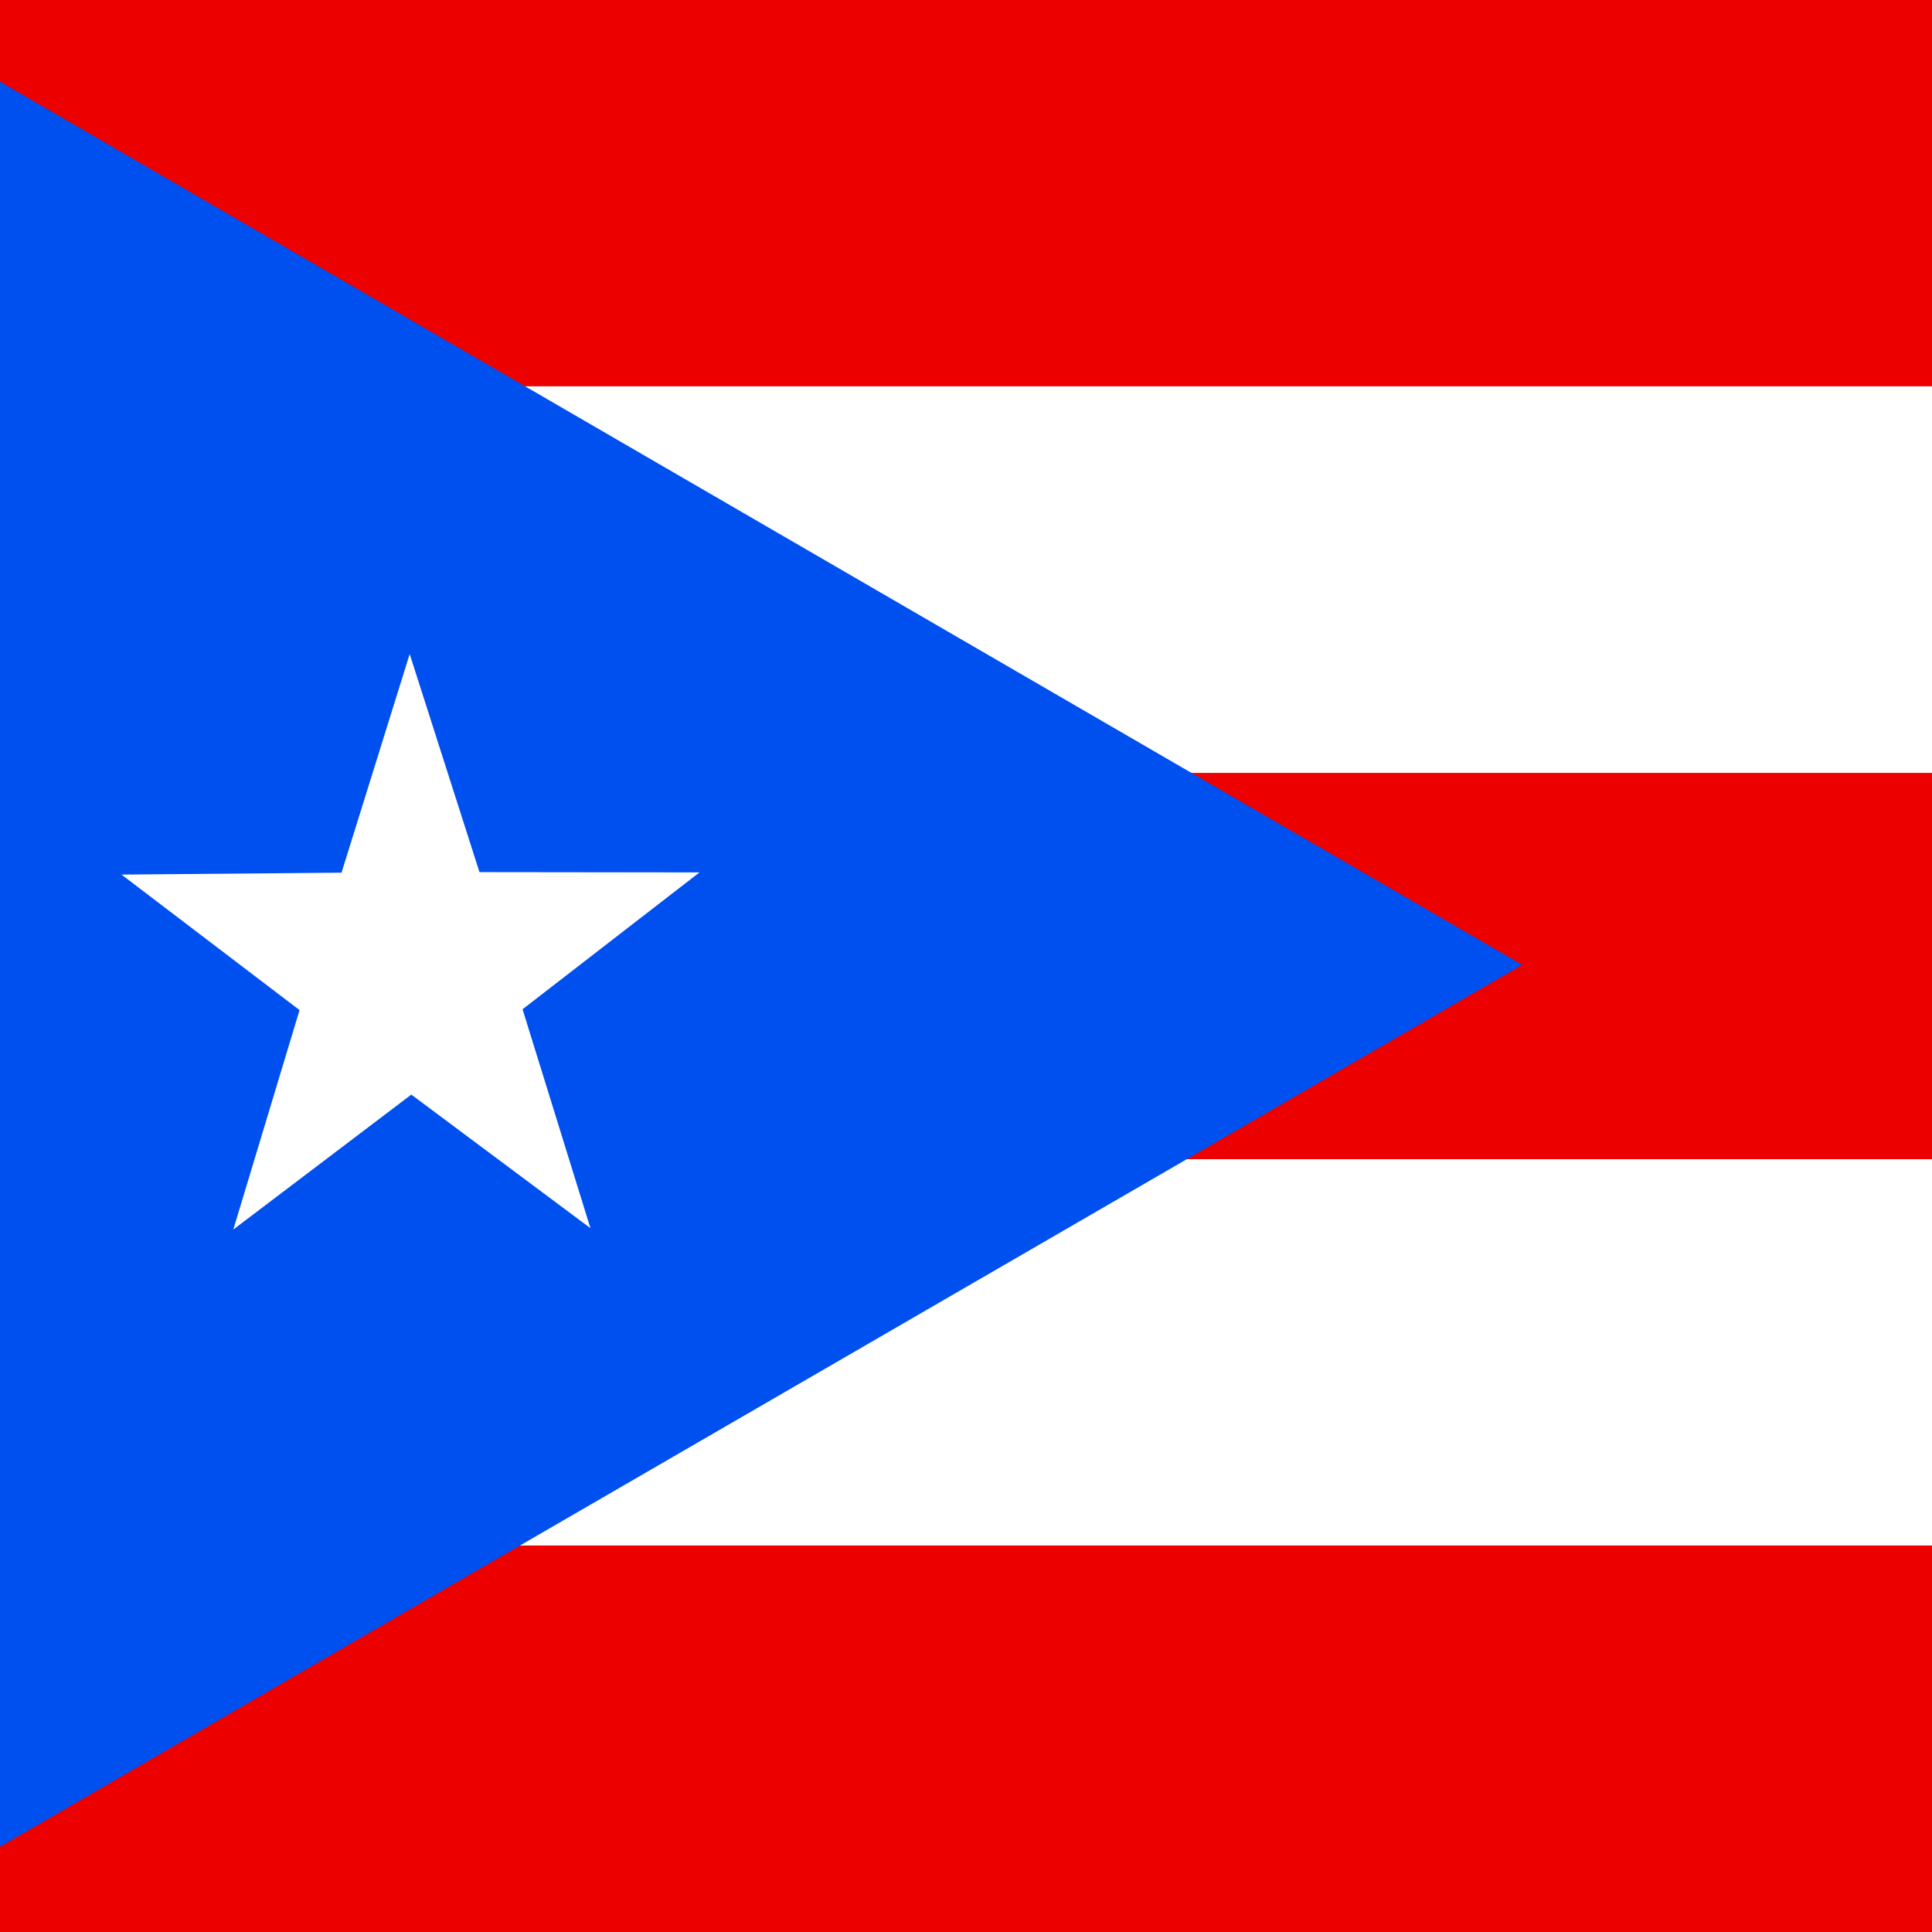
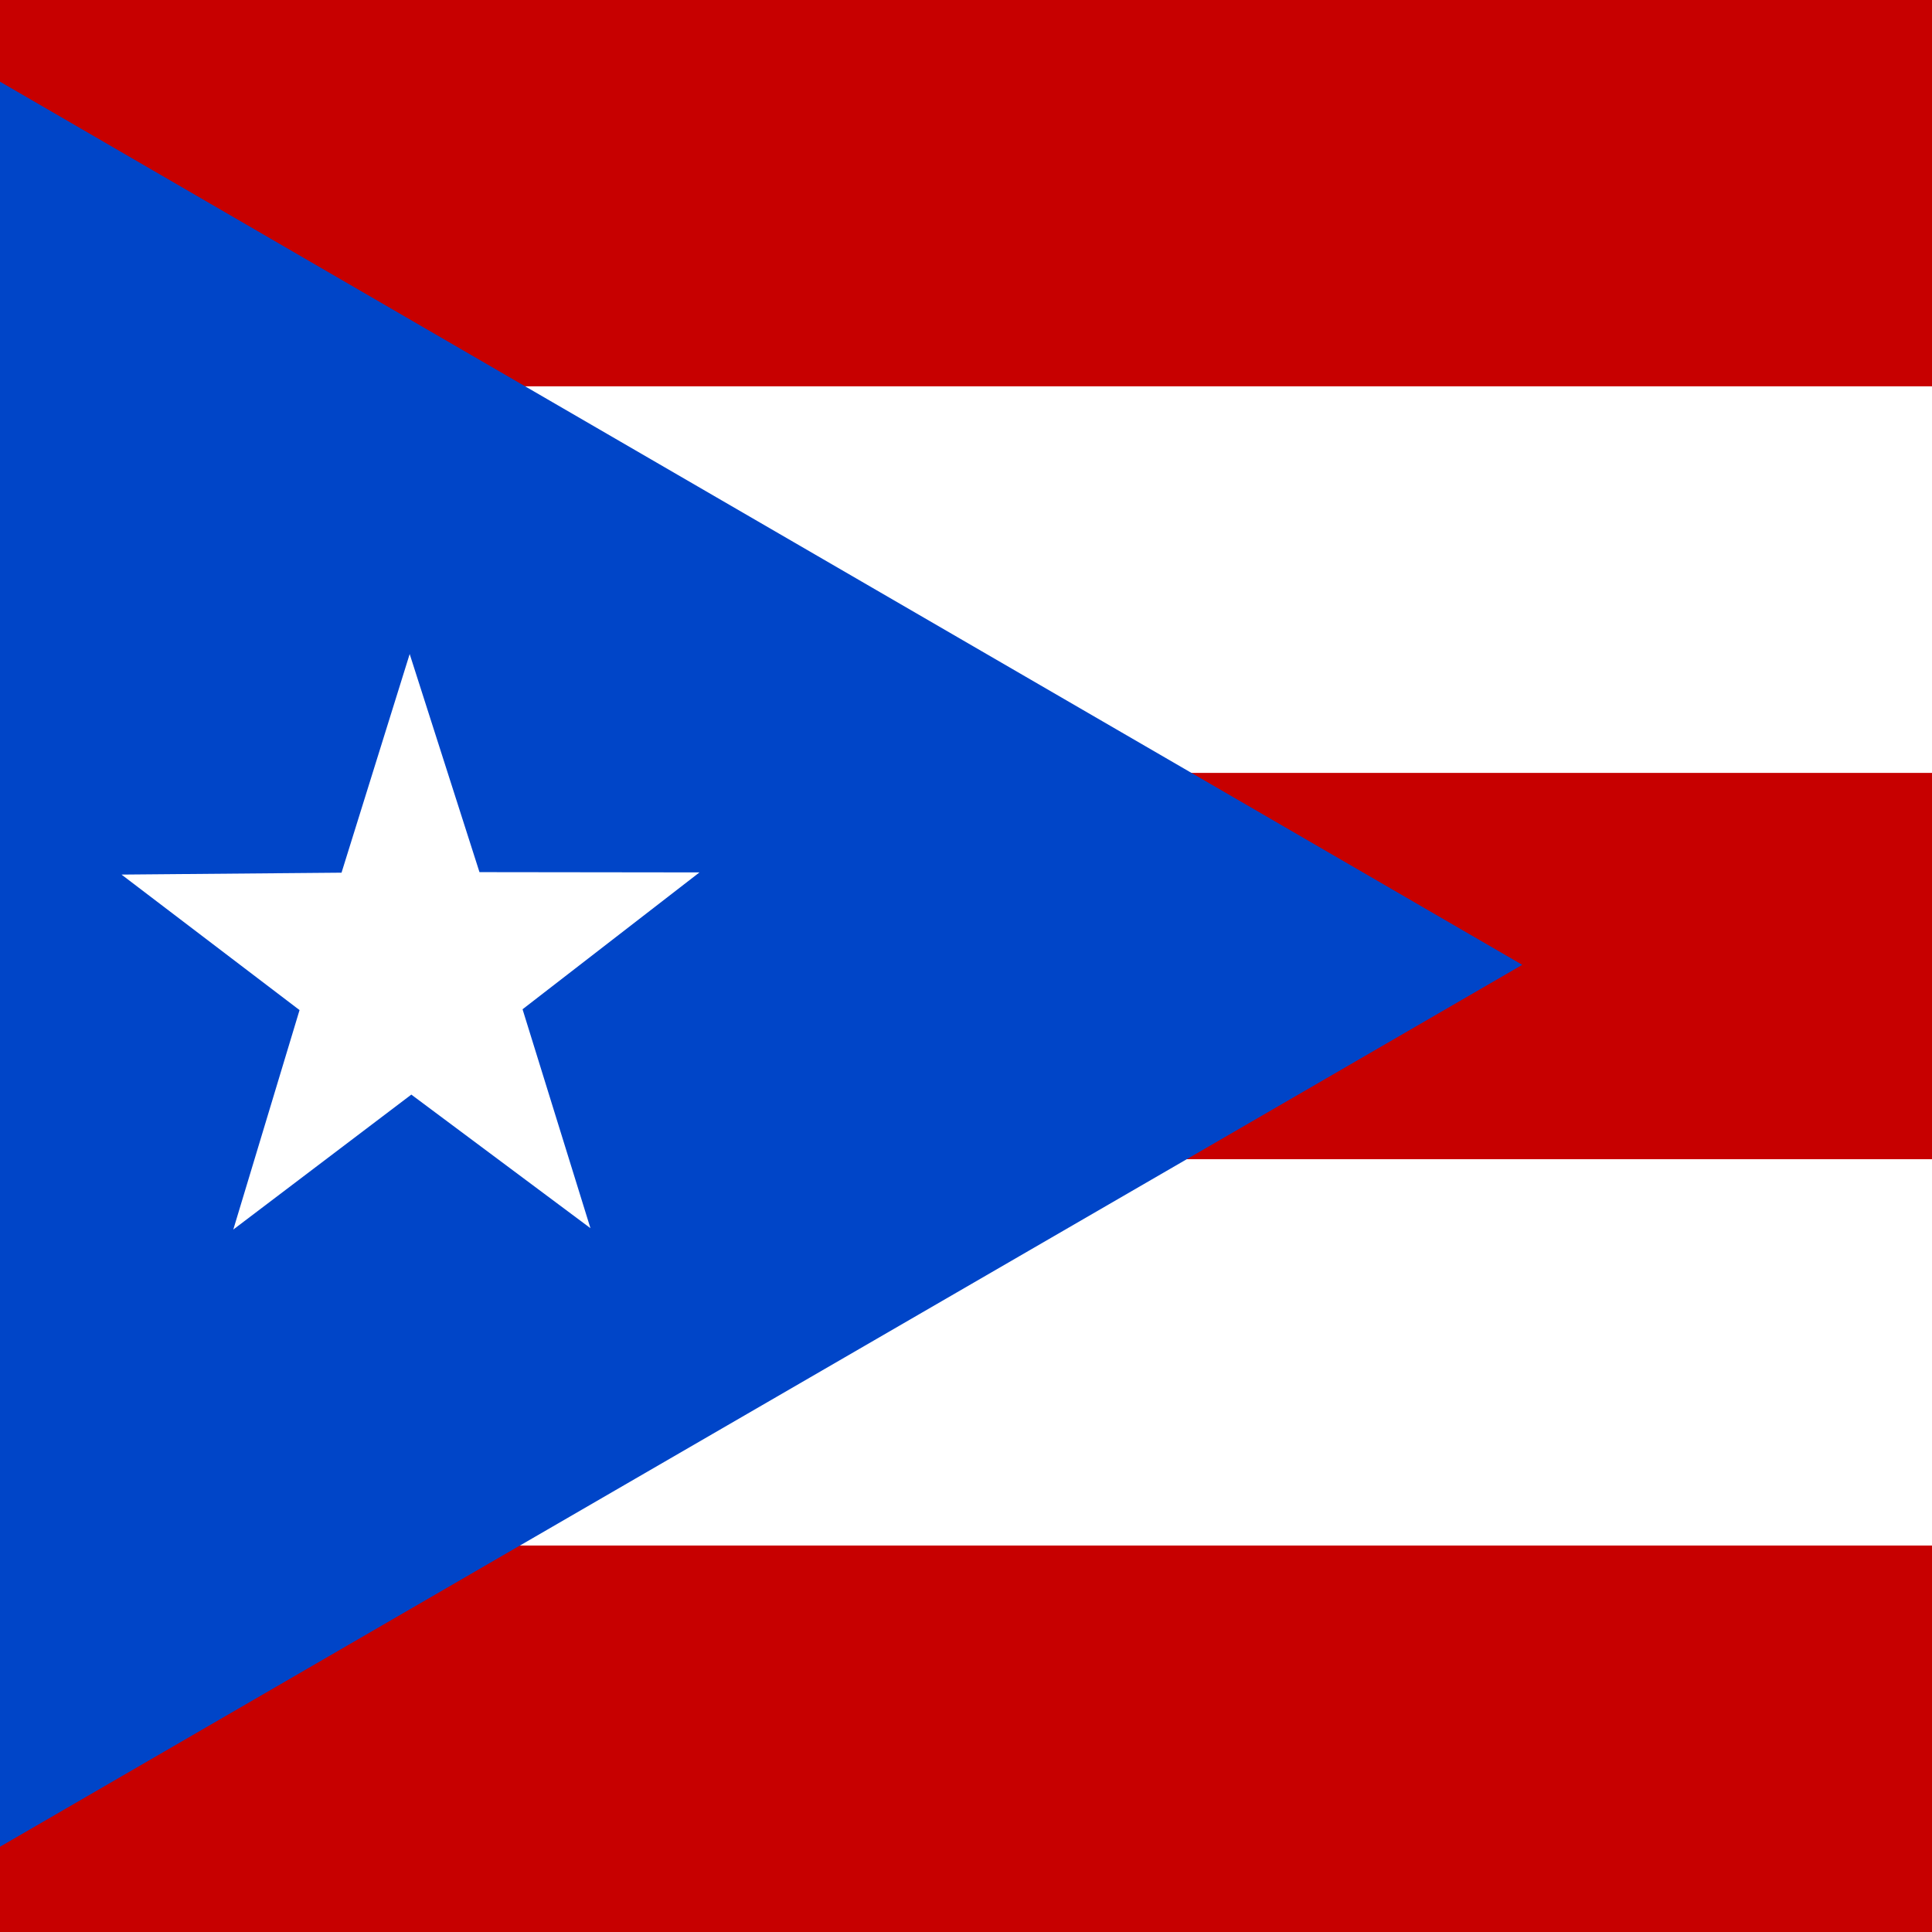
<svg xmlns="http://www.w3.org/2000/svg" id="flag-icon-css-pr" width="512" height="512">
  <defs>
    <clipPath id="a">
      <path fill-opacity=".7" d="M51.6 0h708.7v708.7H51.6z" />
    </clipPath>
  </defs>
  <g fill-rule="evenodd" clip-path="url(#a)" transform="translate(-37.3) scale(.72249)">
-     <path fill="#ed0000" d="M0 0h1063v708.7H0z" />
+     <path fill="#c70000" d="M0 0h1063v708.7H0z" />
    <path fill="#fff" d="M0 141.7h1063v141.8H0zm0 283.5h1063v141.7H0z" />
-     <path fill="#0050f0" d="M0 0l610 353.9L0 707.3V0z" />
+     <path fill="#0045c8" d="M0 0l610 353.9L0 707.3V0z" />
    <path fill="#fff" d="M268.2 450.5l-65.7-49-65.3 49.5 24.3-80.5-65.3-49.7 80.7-.7 25-80.2 25.6 80 80.7.1-64.9 50.2 24.9 80.3z" />
  </g>
</svg>
